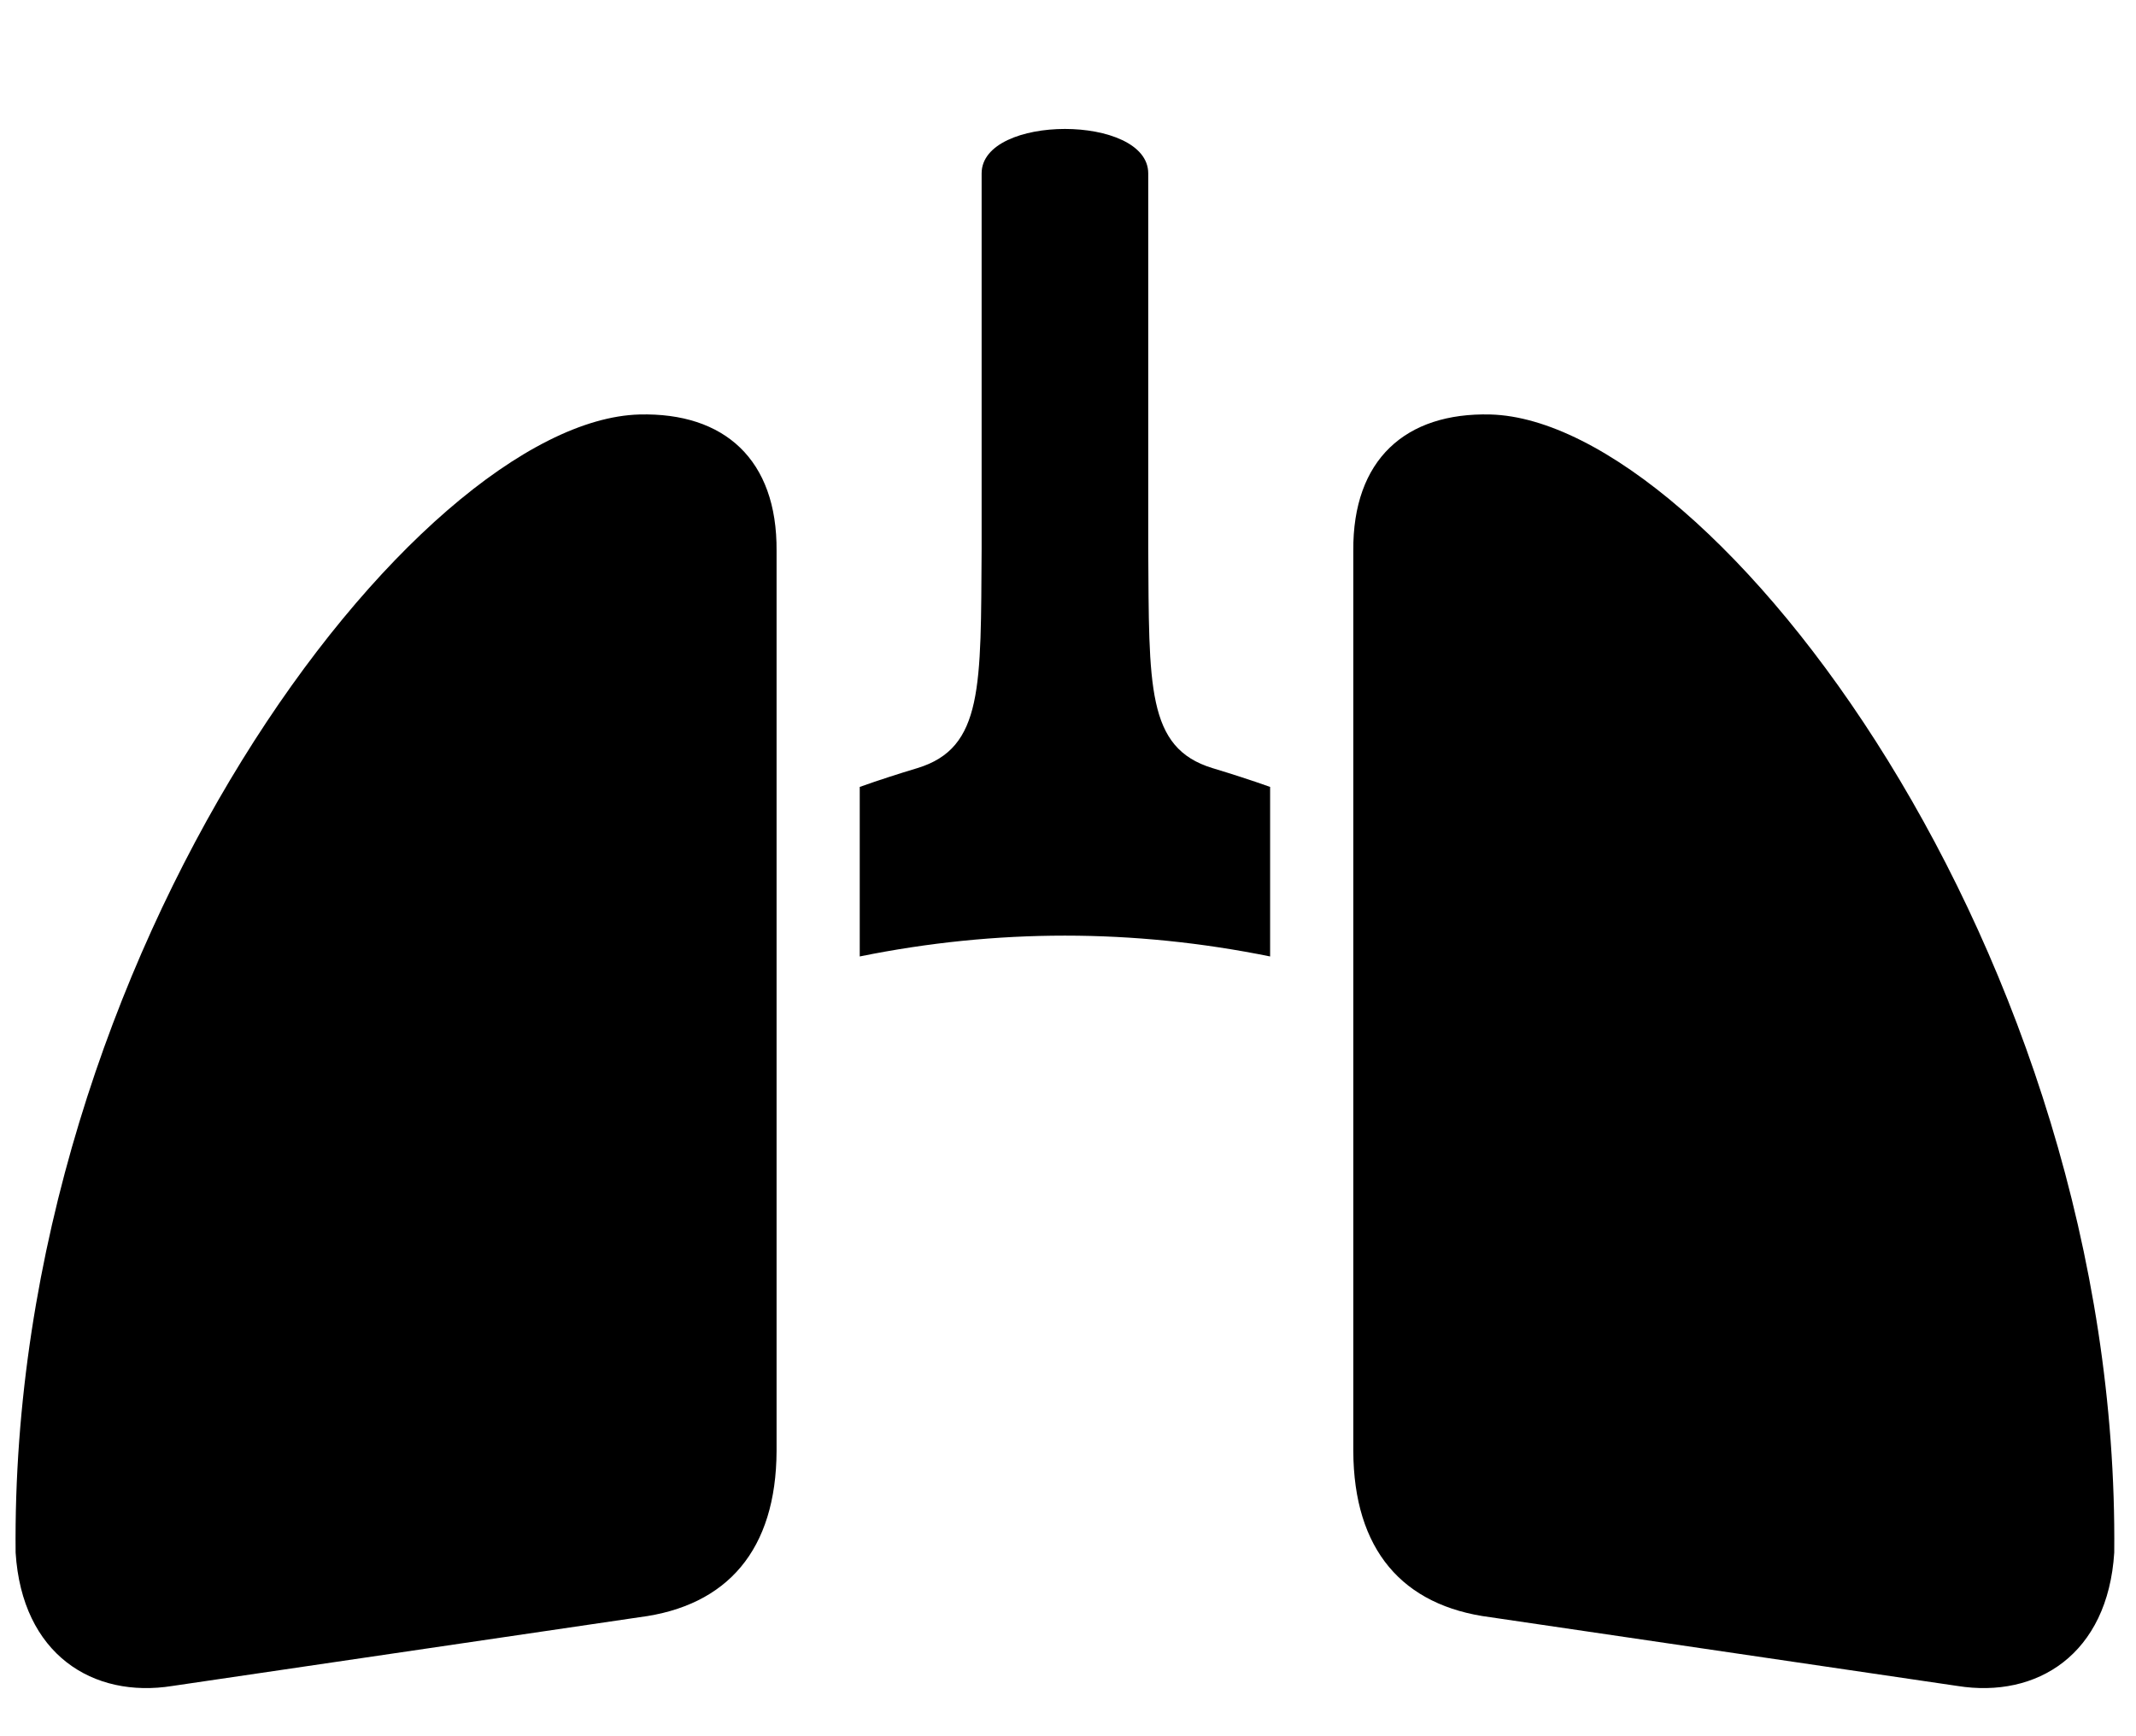
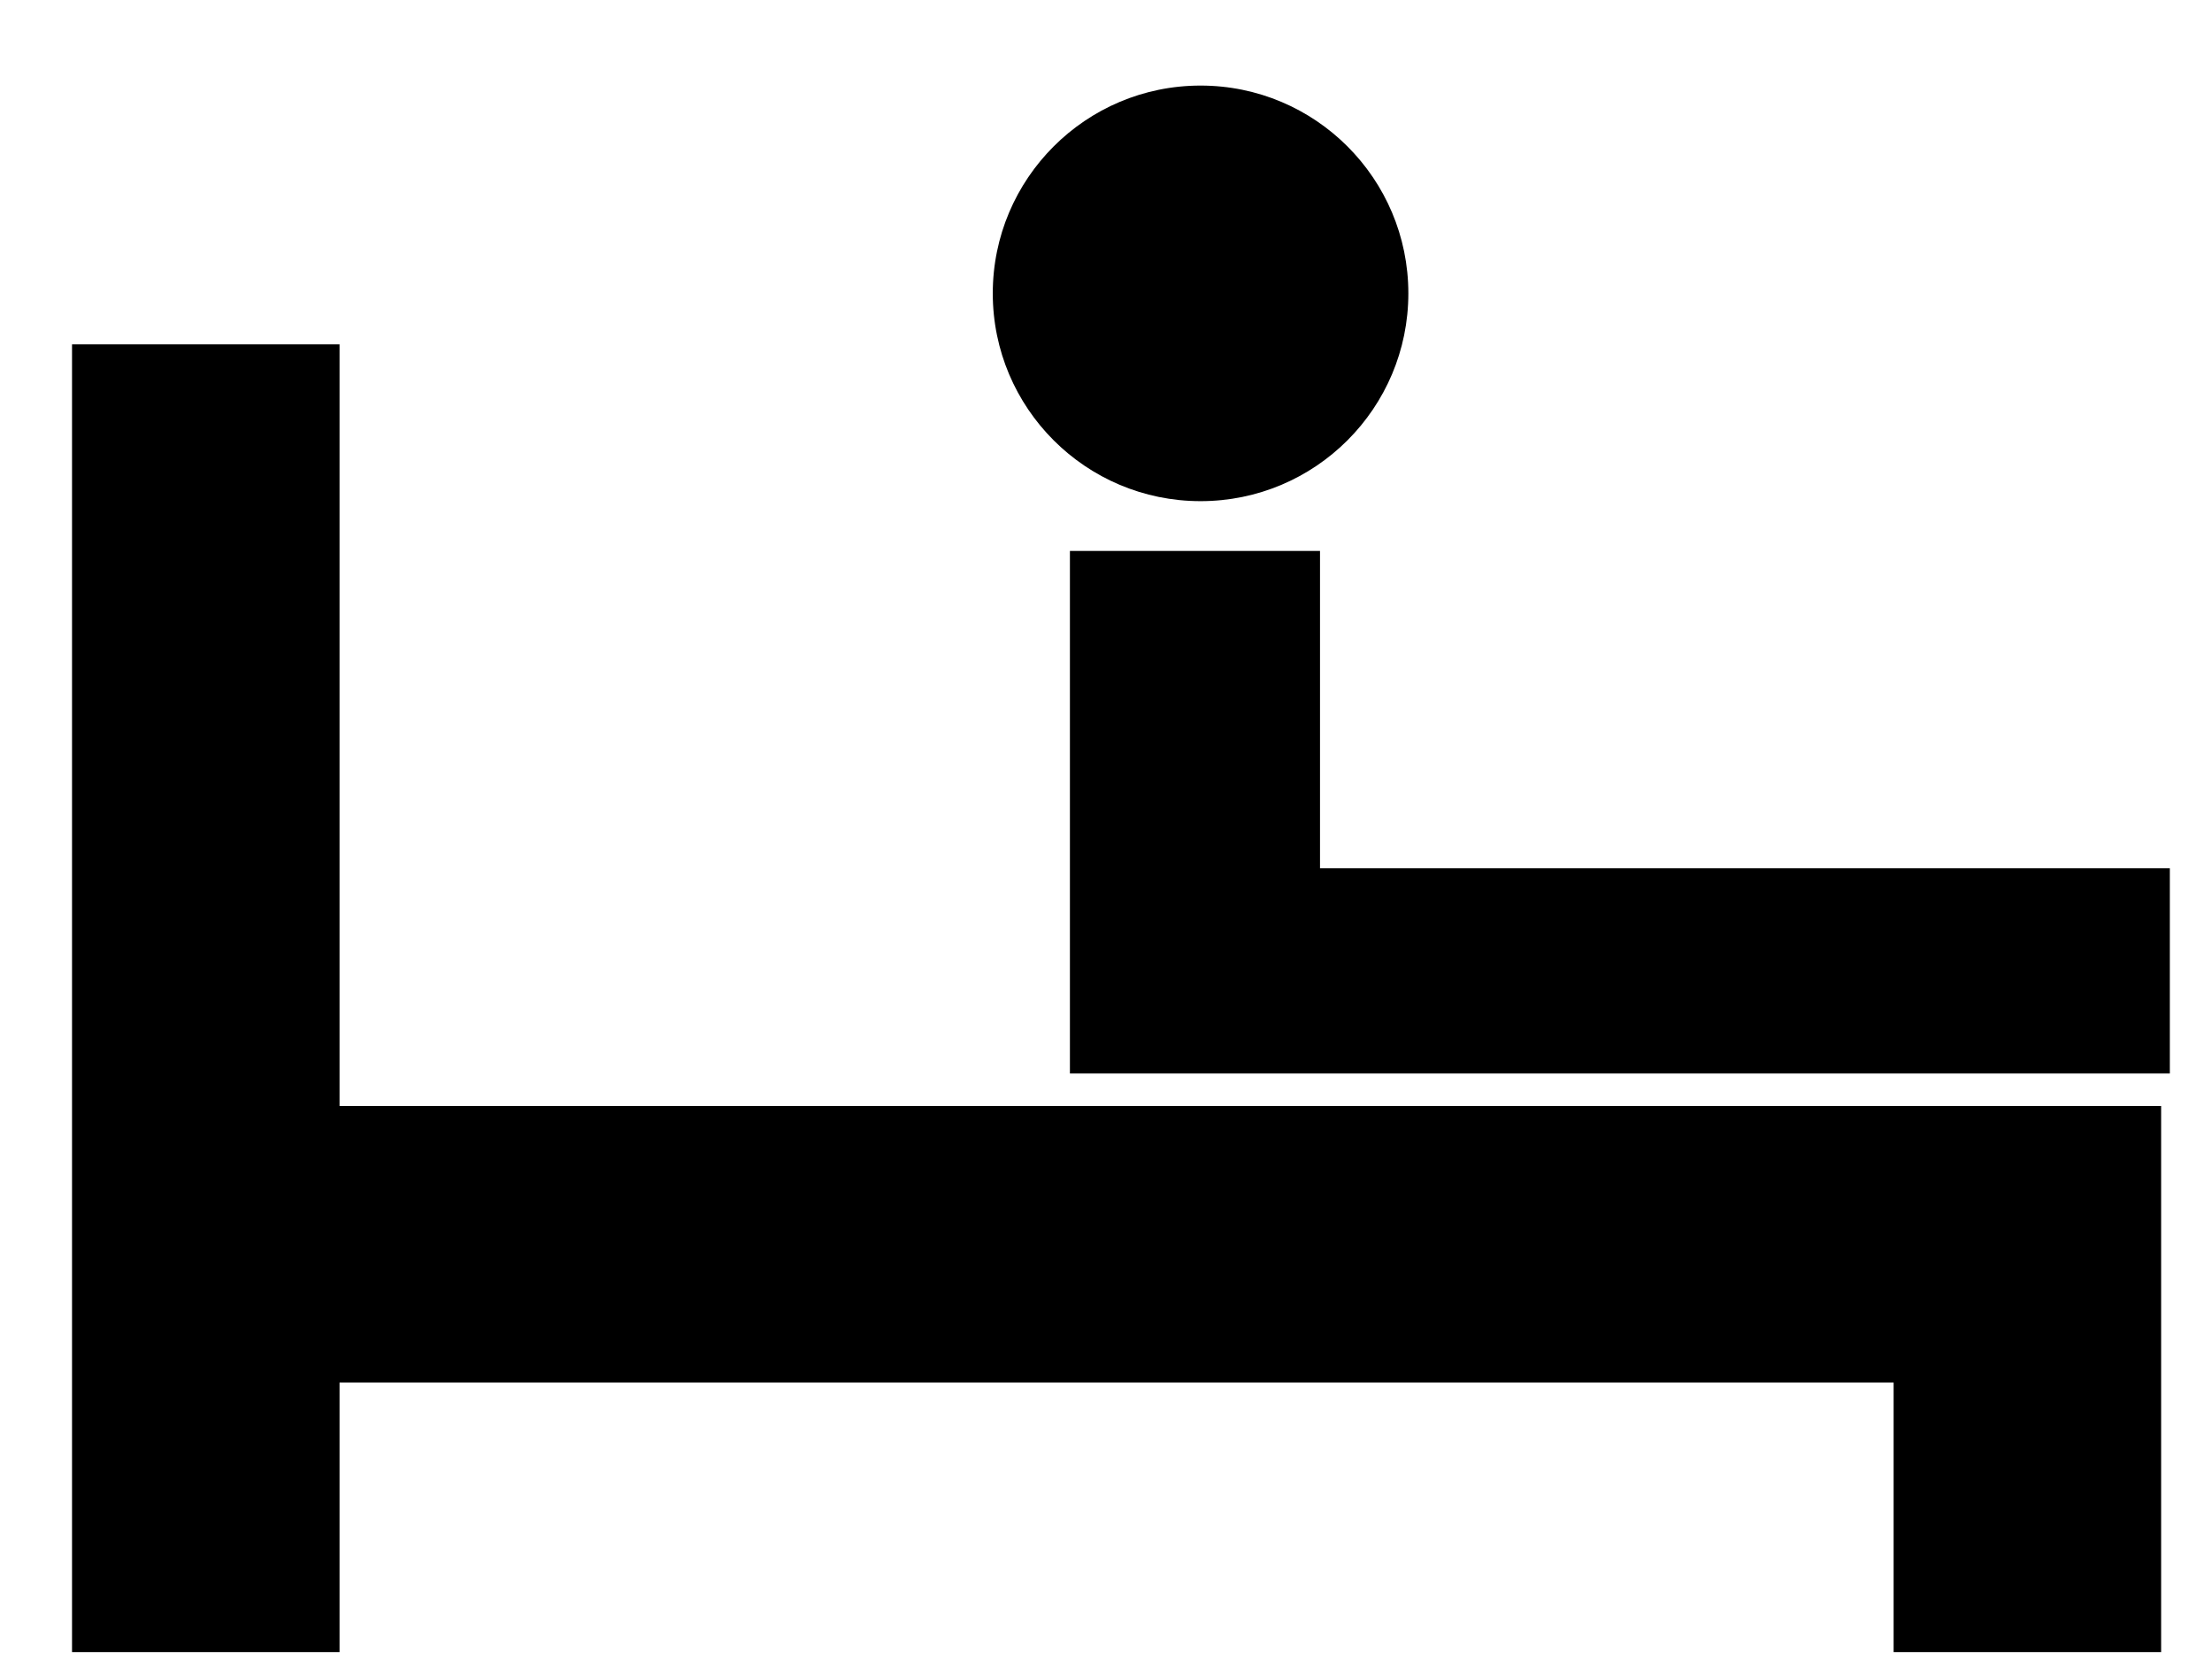
- <svg xmlns="http://www.w3.org/2000/svg" version="1.1" width="16px" height="13px">
-   <g transform="matrix(1 0 0 1 -489 -1208 )">
-     <path d="M 7.977 7.009  C 7.465 7.009  6.952 7.061  6.44 7.165  L 6.44 5.895  C 6.583 5.844  6.726 5.798  6.872 5.754  C 7.367 5.603  7.346 5.141  7.353 4.11  L 7.353 1.299  C 7.353 0.855  8.601 0.855  8.601 1.299  L 8.601 4.11  C 8.608 5.141  8.587 5.603  9.082 5.754  C 9.227 5.798  9.371 5.844  9.514 5.895  L 9.514 7.165  C 9.001 7.061  8.489 7.009  7.977 7.009  Z M 11.164 3.105  C 10.529 3.089  10.132 3.442  10.137 4.126  L 10.137 10.869  C 10.14 11.61  10.505 12.031  11.164 12.115  L 14.663 12.63  C 15.258 12.725  15.789 12.394  15.837 11.631  C 15.881 7.131  12.83 3.15  11.164 3.105  Z M 0.117 11.631  C 0.072 7.131  3.124 3.15  4.79 3.105  C 5.425 3.089  5.822 3.442  5.817 4.126  L 5.817 10.869  C 5.814 11.61  5.449 12.031  4.79 12.115  L 1.291 12.63  C 0.696 12.725  0.165 12.394  0.117 11.631  Z " fill-rule="nonzero" fill="#000000" stroke="none" transform="matrix(1 0 0 1 489 1208 )" />
+ <svg xmlns="http://www.w3.org/2000/svg" version="1.1" width="16px" height="12px">
+   <g transform="matrix(1 0 0 1 -326 -1290 )">
+     <path d="M 0.521 11.95  L 0.521 2.491  L 2.456 2.491  L 2.456 11.95  L 0.521 11.95  Z M 1.439 10  L 1.439 8  L 15.632 8  L 15.632 10  L 1.439 10  Z M 13.697 11.95  L 13.697 8.26  L 15.632 8.26  L 15.632 11.95  L 13.697 11.95  Z M 7.739 7.765  L 7.739 3.985  L 9.548 3.985  L 9.548 6.28  L 15.695 6.28  L 15.695 7.765  L 7.739 7.765  Z M 7.181 2.122  C 7.181 2.952  7.854 3.625  8.684 3.625  C 9.514 3.625  10.187 2.952  10.187 2.122  C 10.187 1.292  9.514 0.619  8.684 0.619  C 7.854 0.619  7.181 1.292  7.181 2.122  Z " fill-rule="nonzero" fill="#000000" stroke="none" transform="matrix(1 0 0 1 326 1290 )" />
  </g>
</svg>
